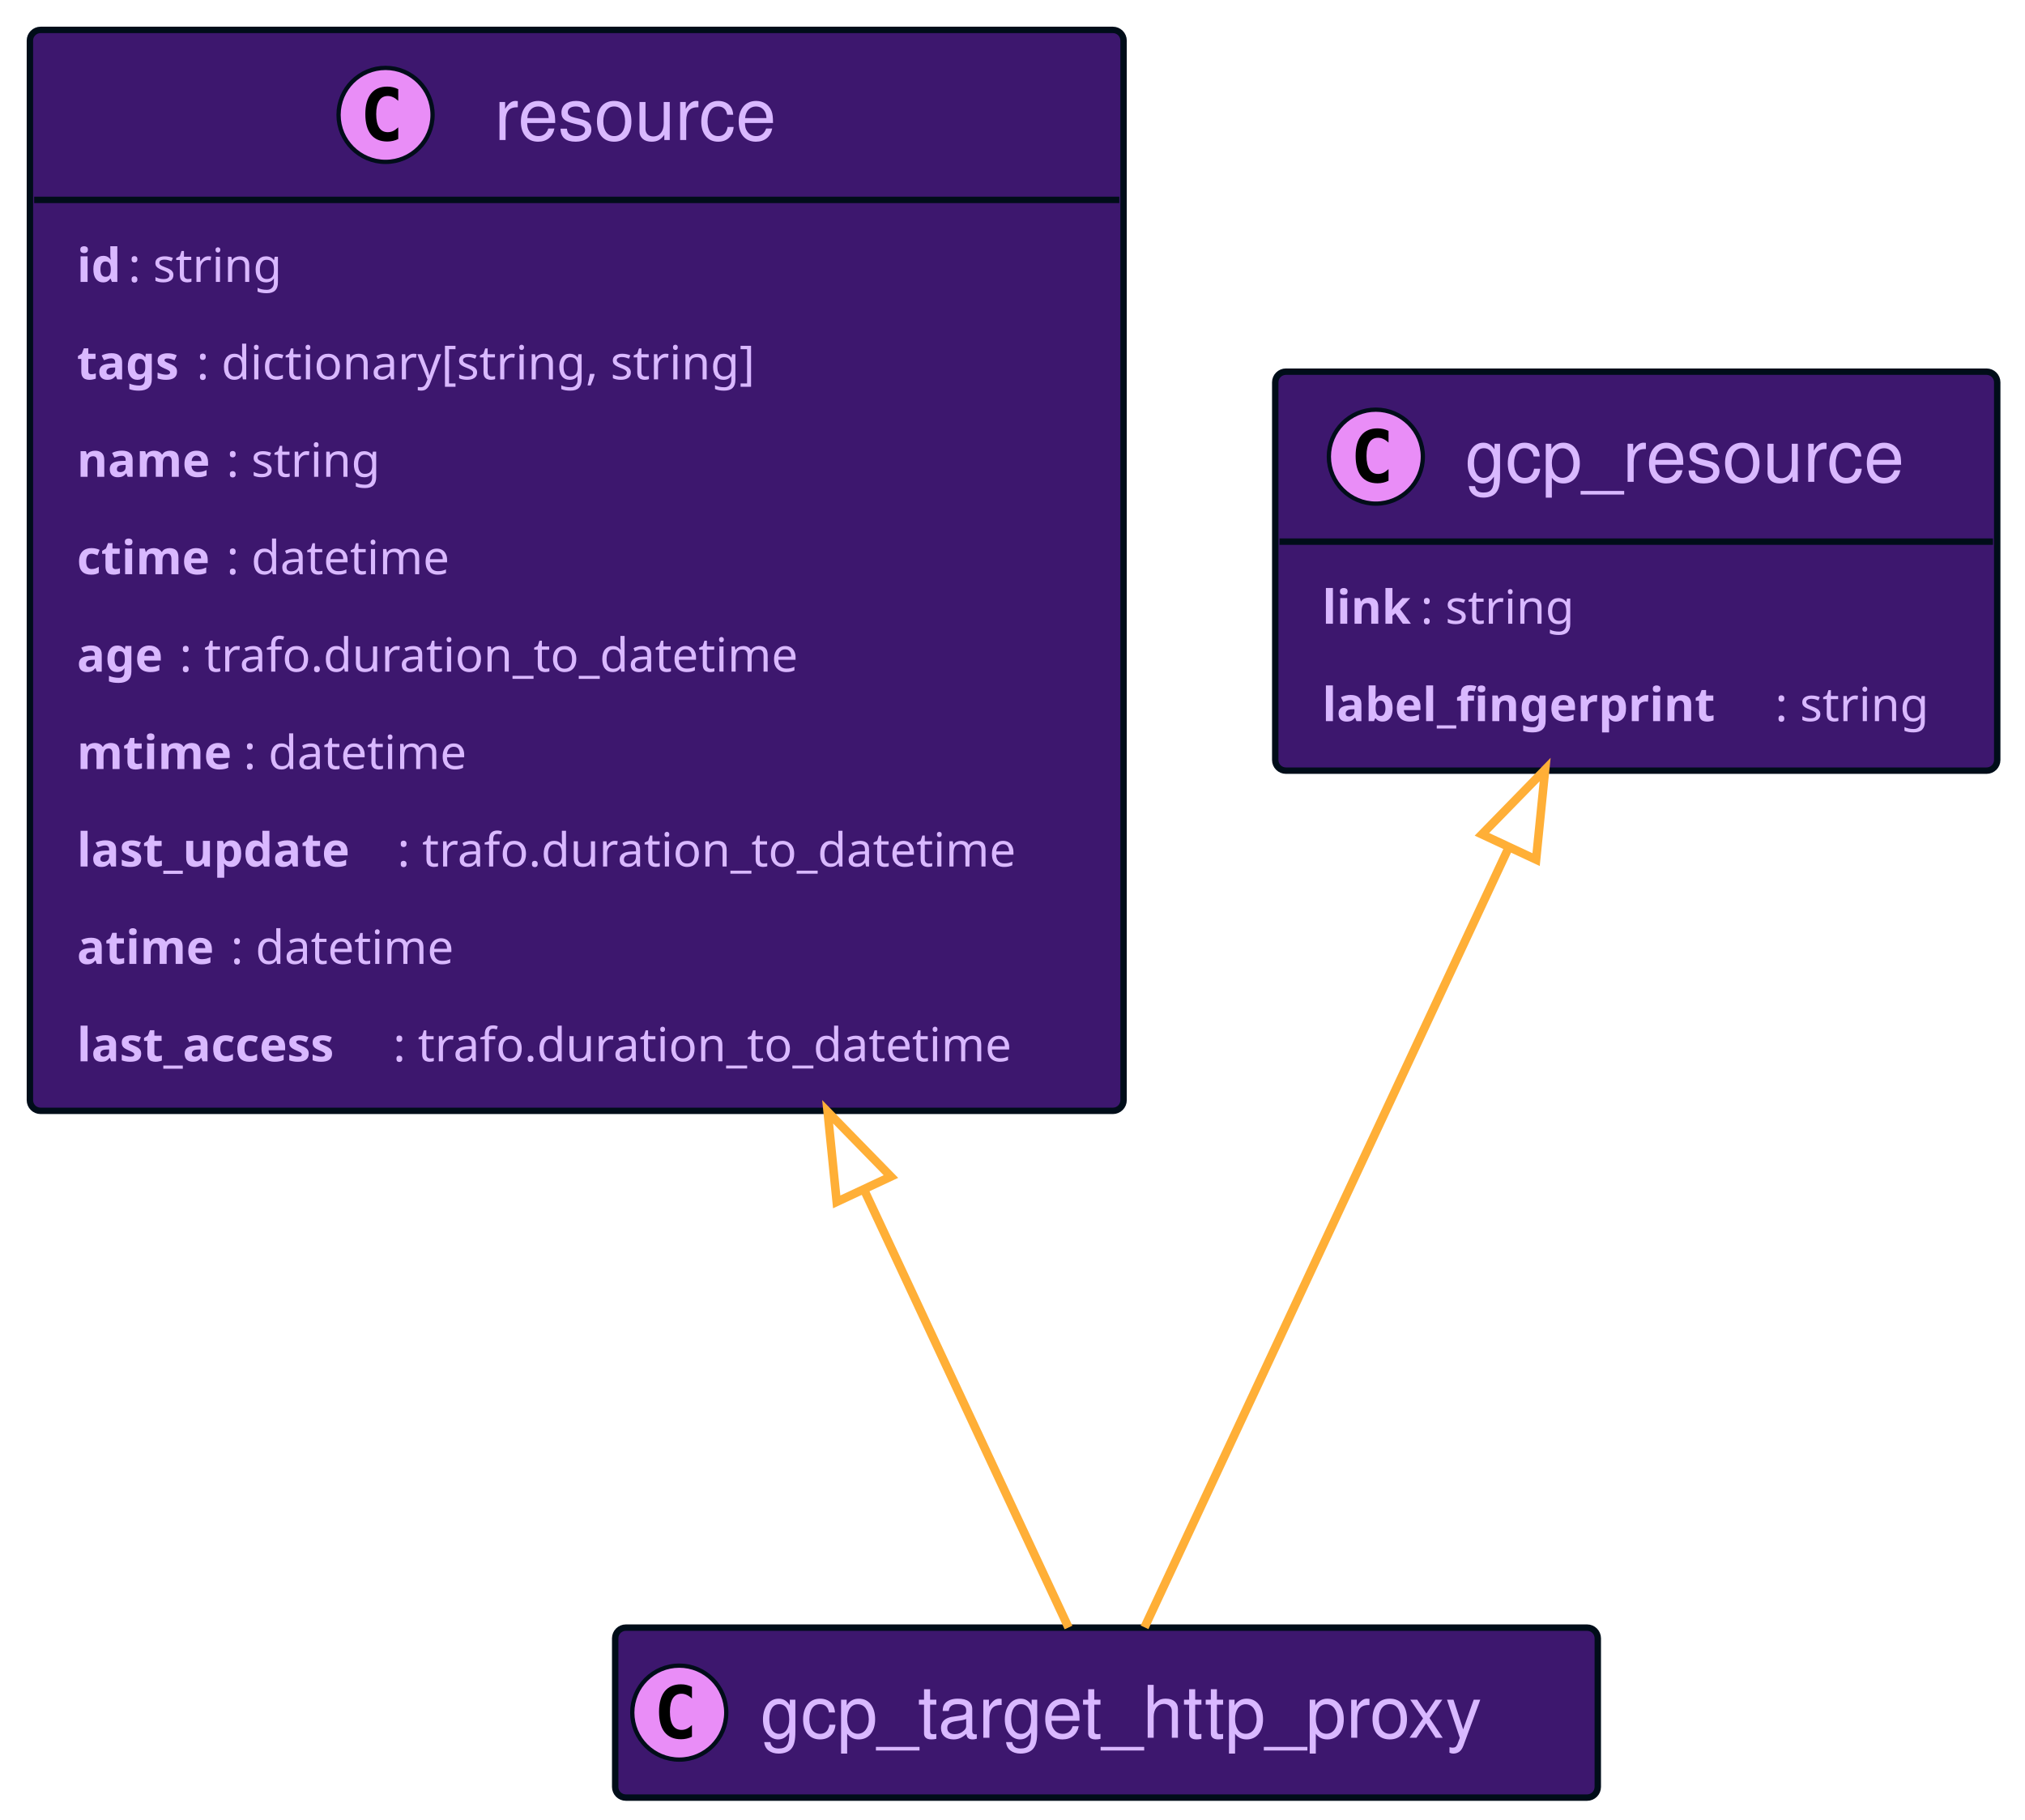
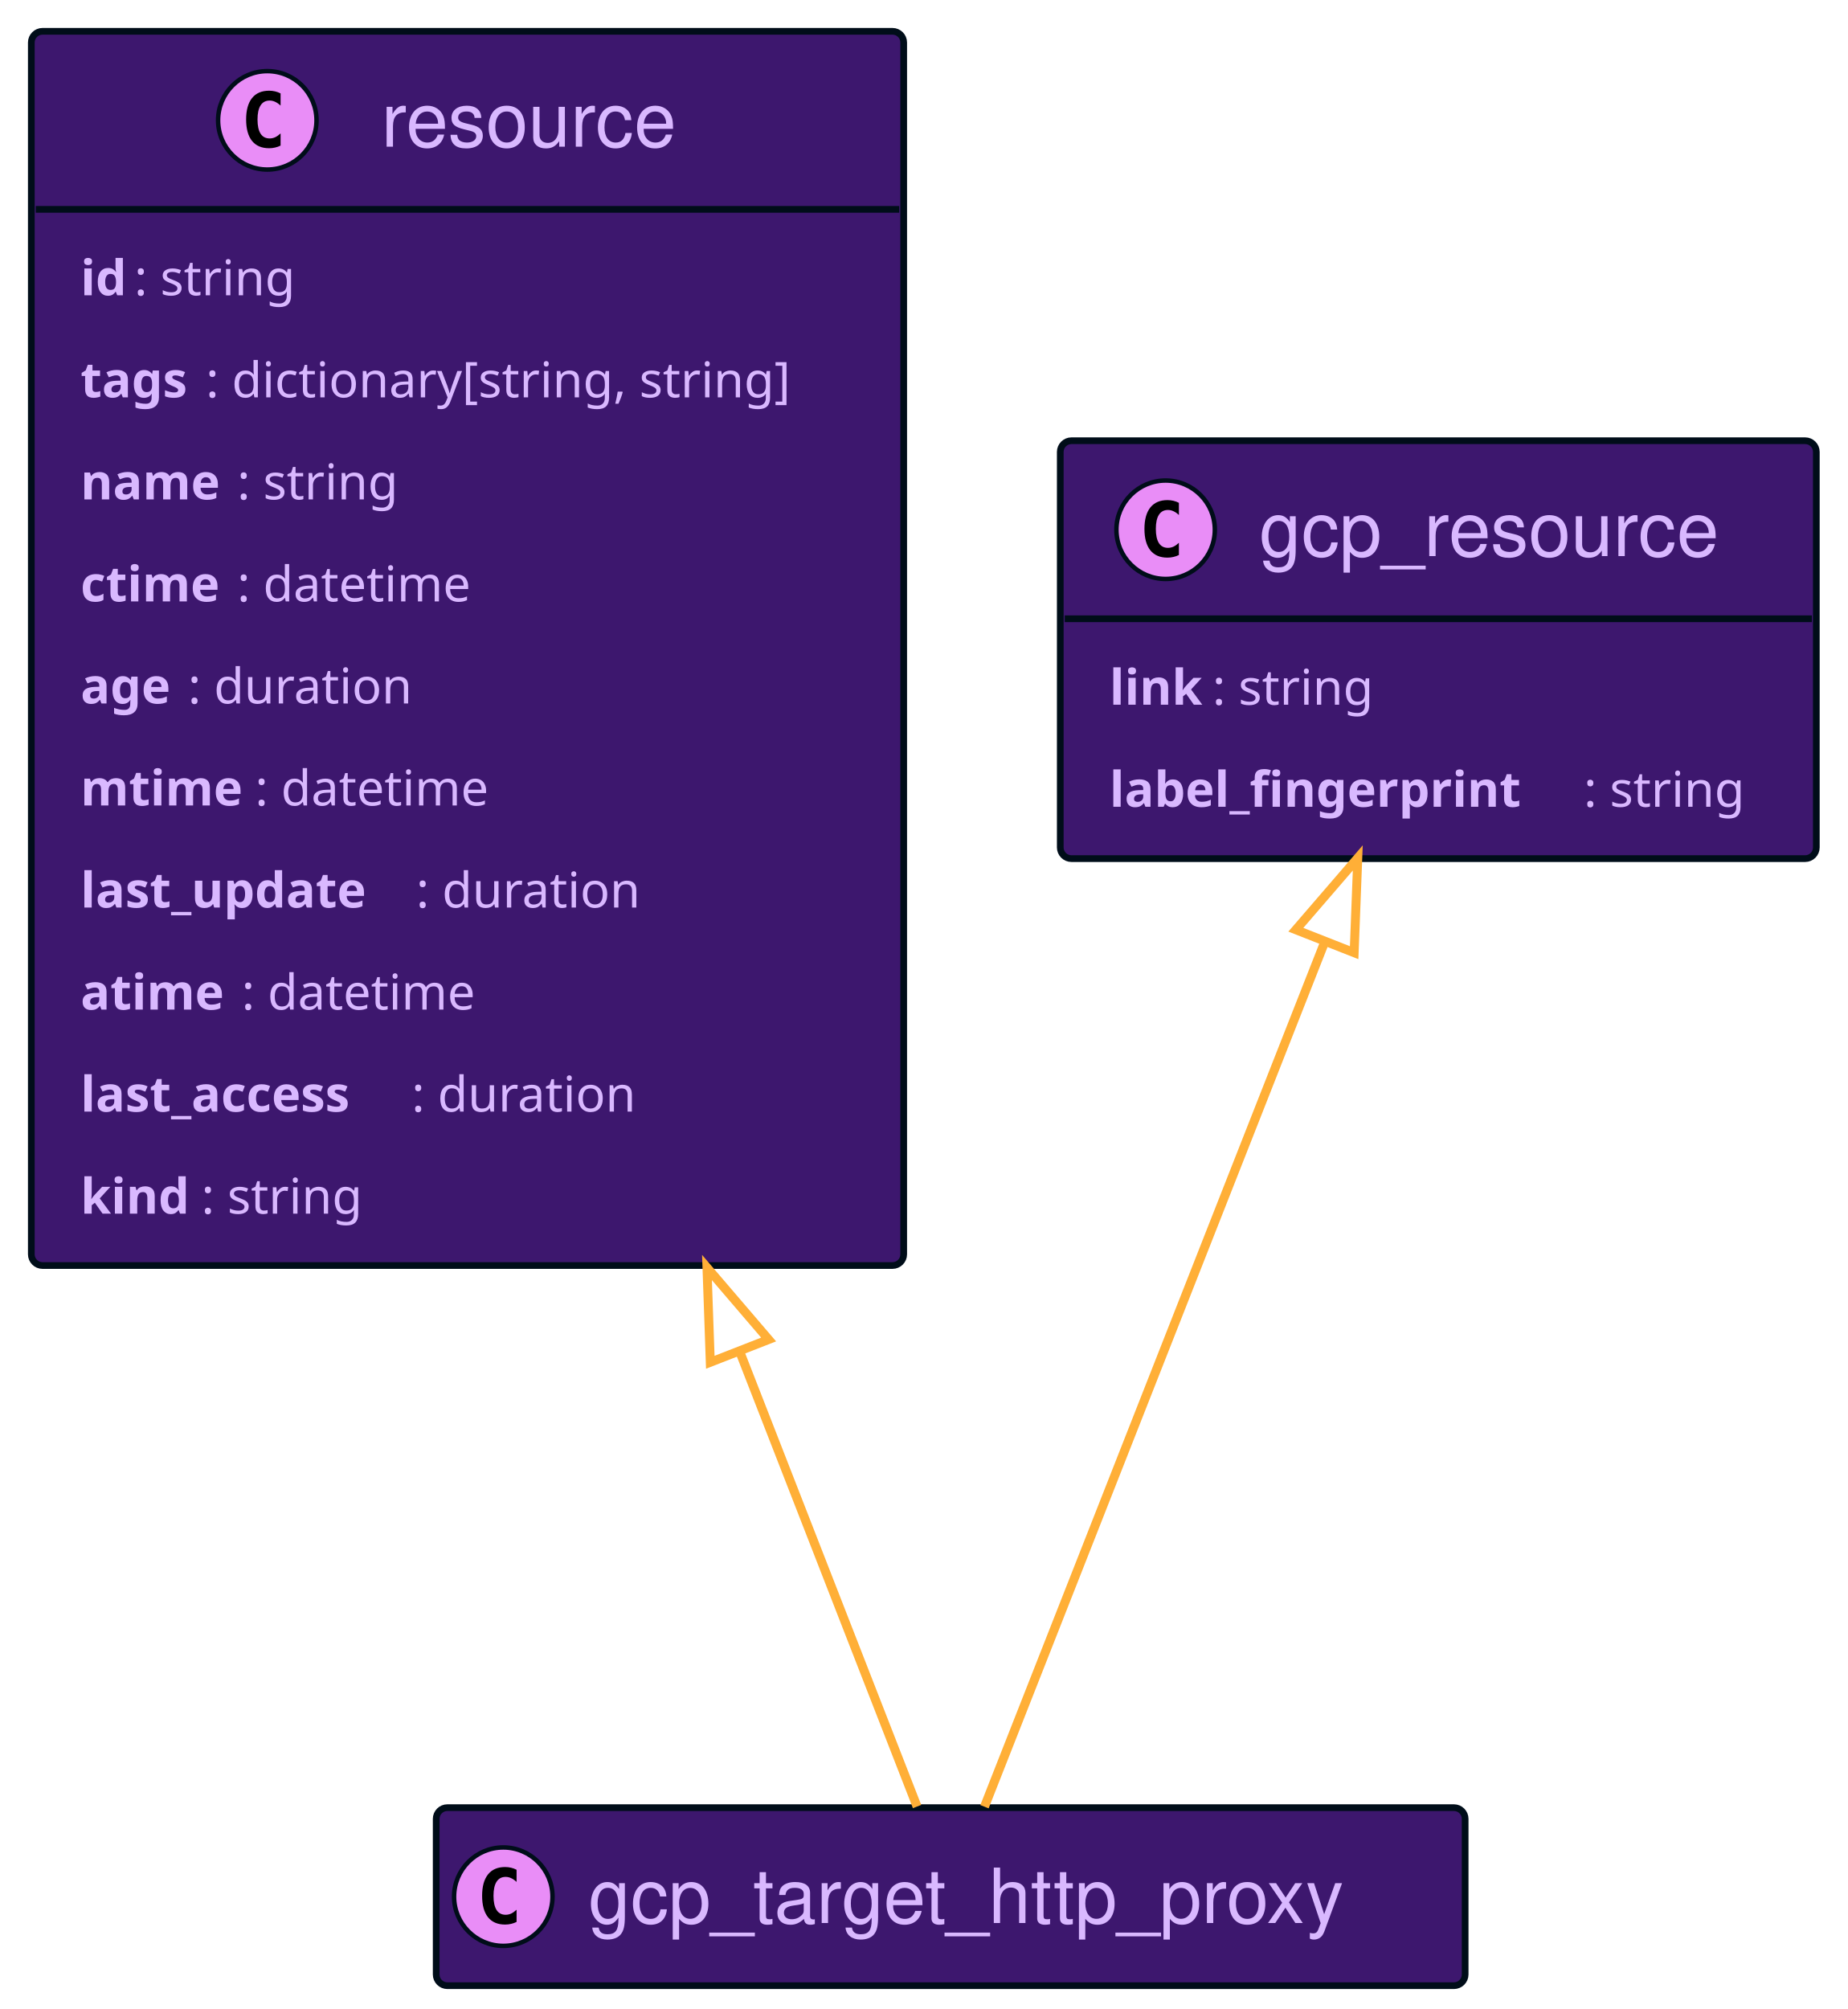
- <svg xmlns="http://www.w3.org/2000/svg" xmlns:xlink="http://www.w3.org/1999/xlink" width="474" height="426" contentScriptType="application/ecmascript" contentStyleType="text/css" style="width:474px;height:426px;background:#00000000" preserveAspectRatio="none" version="1.1" viewBox="0 0 474 426" zoomAndPan="magnify">
+ <svg xmlns="http://www.w3.org/2000/svg" xmlns:xlink="http://www.w3.org/1999/xlink" contentScriptType="application/ecmascript" contentStyleType="text/css" height="449px" preserveAspectRatio="none" style="width:413px;height:449px;background:#00000000;" version="1.1" viewBox="0 0 413 449" width="413px" zoomAndPan="magnify">
+   <defs />
  <g>
    <a href="#resource" target="_top" title="#resource" xlink:actuate="onRequest" xlink:href="#resource" xlink:show="new" xlink:title="#resource" xlink:type="simple">
-       <rect id="resource" width="256" height="253.031" x="7" y="7" fill="#3D176E" codeLine="17" rx="2.5" ry="2.5" style="stroke:#000d19;stroke-width:1.5" />
-       <ellipse cx="90.25" cy="26.895" fill="#E98DF7" rx="11" ry="11" style="stroke:#000d19;stroke-width:1" />
-       <path fill="#000" d="M93.219,32.535 Q92.641,32.832 92,32.973 Q91.359,33.129 90.656,33.129 Q88.156,33.129 86.828,31.488 Q85.516,29.832 85.516,26.707 Q85.516,23.582 86.828,21.926 Q88.156,20.27 90.656,20.27 Q91.359,20.27 92,20.426 Q92.656,20.582 93.219,20.879 L93.219,23.598 Q92.594,23.02 92,22.754 Q91.406,22.473 90.781,22.473 Q89.438,22.473 88.75,23.551 Q88.062,24.613 88.062,26.707 Q88.062,28.801 88.75,29.879 Q89.438,30.941 90.781,30.941 Q91.406,30.941 92,30.676 Q92.594,30.395 93.219,29.816 L93.219,32.535 Z" />
-       <text x="115.75" y="32.78" fill="#D9B8FF" font-family="Helvetica" font-size="17" lengthAdjust="spacing" textLength="71">resource</text>
-       <line style="stroke:#000d19;stroke-width:1.5" x1="8" x2="262" y1="46.789" y2="46.789" />
-       <text x="18" y="65.999" fill="#D9B8FF" font-family="sans-serif" font-size="11" font-weight="bold" lengthAdjust="spacing" textLength="12">id</text>
-       <text x="30" y="65.999" fill="#D9B8FF" font-family="sans-serif" font-size="11" lengthAdjust="spacing" textLength="41">: string</text>
-       <text x="18" y="88.804" fill="#D9B8FF" font-family="sans-serif" font-size="11" font-weight="bold" lengthAdjust="spacing" textLength="28">tags</text>
-       <text x="46" y="88.804" fill="#D9B8FF" font-family="sans-serif" font-size="11" lengthAdjust="spacing" textLength="145">: dictionary[string, string]</text>
-       <text x="18" y="111.609" fill="#D9B8FF" font-family="sans-serif" font-size="11" font-weight="bold" lengthAdjust="spacing" textLength="35">name</text>
-       <text x="53" y="111.609" fill="#D9B8FF" font-family="sans-serif" font-size="11" lengthAdjust="spacing" textLength="41">: string</text>
-       <text x="18" y="134.414" fill="#D9B8FF" font-family="sans-serif" font-size="11" font-weight="bold" lengthAdjust="spacing" textLength="35">ctime</text>
-       <text x="53" y="134.414" fill="#D9B8FF" font-family="sans-serif" font-size="11" lengthAdjust="spacing" textLength="58">: datetime</text>
-       <text x="18" y="157.218" fill="#D9B8FF" font-family="sans-serif" font-size="11" font-weight="bold" lengthAdjust="spacing" textLength="24">age</text>
-       <text x="42" y="157.218" fill="#D9B8FF" font-family="sans-serif" font-size="11" lengthAdjust="spacing" textLength="159">: trafo.duration_to_datetime</text>
-       <text x="18" y="180.023" fill="#D9B8FF" font-family="sans-serif" font-size="11" font-weight="bold" lengthAdjust="spacing" textLength="39">mtime</text>
-       <text x="57" y="180.023" fill="#D9B8FF" font-family="sans-serif" font-size="11" lengthAdjust="spacing" textLength="58">: datetime</text>
-       <text x="18" y="202.828" fill="#D9B8FF" font-family="sans-serif" font-size="11" font-weight="bold" lengthAdjust="spacing" textLength="75">last_update</text>
-       <text x="93" y="202.828" fill="#D9B8FF" font-family="sans-serif" font-size="11" lengthAdjust="spacing" textLength="159">: trafo.duration_to_datetime</text>
-       <text x="18" y="225.632" fill="#D9B8FF" font-family="sans-serif" font-size="11" font-weight="bold" lengthAdjust="spacing" textLength="36">atime</text>
-       <text x="54" y="225.632" fill="#D9B8FF" font-family="sans-serif" font-size="11" lengthAdjust="spacing" textLength="58">: datetime</text>
-       <text x="18" y="248.437" fill="#D9B8FF" font-family="sans-serif" font-size="11" font-weight="bold" lengthAdjust="spacing" textLength="74">last_access</text>
-       <text x="92" y="248.437" fill="#D9B8FF" font-family="sans-serif" font-size="11" lengthAdjust="spacing" textLength="159">: trafo.duration_to_datetime</text>
+       <rect codeLine="23" fill="#3D176E" height="275.836" id="resource" rx="2.5" ry="2.5" style="stroke:#000D19;stroke-width:1.5;" width="195" x="7" y="7" />
+       <ellipse cx="59.75" cy="26.895" fill="#E98DF7" rx="11" ry="11" style="stroke:#000D19;stroke-width:1.0;" />
+       <path d="M62.719,32.535 Q62.141,32.832 61.5,32.973 Q60.859,33.129 60.156,33.129 Q57.656,33.129 56.328,31.488 Q55.016,29.832 55.016,26.707 Q55.016,23.582 56.328,21.926 Q57.656,20.27 60.156,20.27 Q60.859,20.27 61.5,20.426 Q62.156,20.582 62.719,20.879 L62.719,23.598 Q62.094,23.02 61.5,22.754 Q60.906,22.473 60.281,22.473 Q58.938,22.473 58.25,23.551 Q57.562,24.613 57.562,26.707 Q57.562,28.801 58.25,29.879 Q58.938,30.941 60.281,30.941 Q60.906,30.941 61.5,30.676 Q62.094,30.395 62.719,29.816 L62.719,32.535 Z " fill="#000000" />
+       <text fill="#D9B8FF" font-family="Helvetica" font-size="17" lengthAdjust="spacing" textLength="71" x="85.25" y="32.78">resource</text>
+       <line style="stroke:#000D19;stroke-width:1.5;" x1="8" x2="201" y1="46.789" y2="46.789" />
+       <text fill="#D9B8FF" font-family="sans-serif" font-size="11" font-weight="bold" lengthAdjust="spacing" textLength="12" x="18" y="65.999">id</text>
+       <text fill="#D9B8FF" font-family="sans-serif" font-size="11" lengthAdjust="spacing" textLength="41" x="30" y="65.999">: string</text>
+       <text fill="#D9B8FF" font-family="sans-serif" font-size="11" font-weight="bold" lengthAdjust="spacing" textLength="28" x="18" y="88.804">tags</text>
+       <text fill="#D9B8FF" font-family="sans-serif" font-size="11" lengthAdjust="spacing" textLength="145" x="46" y="88.804">: dictionary[string, string]</text>
+       <text fill="#D9B8FF" font-family="sans-serif" font-size="11" font-weight="bold" lengthAdjust="spacing" textLength="35" x="18" y="111.609">name</text>
+       <text fill="#D9B8FF" font-family="sans-serif" font-size="11" lengthAdjust="spacing" textLength="41" x="53" y="111.609">: string</text>
+       <text fill="#D9B8FF" font-family="sans-serif" font-size="11" font-weight="bold" lengthAdjust="spacing" textLength="35" x="18" y="134.414">ctime</text>
+       <text fill="#D9B8FF" font-family="sans-serif" font-size="11" lengthAdjust="spacing" textLength="58" x="53" y="134.414">: datetime</text>
+       <text fill="#D9B8FF" font-family="sans-serif" font-size="11" font-weight="bold" lengthAdjust="spacing" textLength="24" x="18" y="157.218">age</text>
+       <text fill="#D9B8FF" font-family="sans-serif" font-size="11" lengthAdjust="spacing" textLength="55" x="42" y="157.218">: duration</text>
+       <text fill="#D9B8FF" font-family="sans-serif" font-size="11" font-weight="bold" lengthAdjust="spacing" textLength="39" x="18" y="180.023">mtime</text>
+       <text fill="#D9B8FF" font-family="sans-serif" font-size="11" lengthAdjust="spacing" textLength="58" x="57" y="180.023">: datetime</text>
+       <text fill="#D9B8FF" font-family="sans-serif" font-size="11" font-weight="bold" lengthAdjust="spacing" textLength="75" x="18" y="202.828">last_update</text>
+       <text fill="#D9B8FF" font-family="sans-serif" font-size="11" lengthAdjust="spacing" textLength="55" x="93" y="202.828">: duration</text>
+       <text fill="#D9B8FF" font-family="sans-serif" font-size="11" font-weight="bold" lengthAdjust="spacing" textLength="36" x="18" y="225.632">atime</text>
+       <text fill="#D9B8FF" font-family="sans-serif" font-size="11" lengthAdjust="spacing" textLength="58" x="54" y="225.632">: datetime</text>
+       <text fill="#D9B8FF" font-family="sans-serif" font-size="11" font-weight="bold" lengthAdjust="spacing" textLength="74" x="18" y="248.437">last_access</text>
+       <text fill="#D9B8FF" font-family="sans-serif" font-size="11" lengthAdjust="spacing" textLength="55" x="92" y="248.437">: duration</text>
+       <text fill="#D9B8FF" font-family="sans-serif" font-size="11" font-weight="bold" lengthAdjust="spacing" textLength="27" x="18" y="271.242">kind</text>
+       <text fill="#D9B8FF" font-family="sans-serif" font-size="11" lengthAdjust="spacing" textLength="41" x="45" y="271.242">: string</text>
    </a>
    <a href="#gcp_resource" target="_top" title="#gcp_resource" xlink:actuate="onRequest" xlink:href="#gcp_resource" xlink:show="new" xlink:title="#gcp_resource" xlink:type="simple">
-       <rect id="gcp_resource" width="169" height="93.398" x="298.5" y="87" fill="#3D176E" codeLine="28" rx="2.5" ry="2.5" style="stroke:#000d19;stroke-width:1.5" />
-       <ellipse cx="322.05" cy="106.894" fill="#E98DF7" rx="11" ry="11" style="stroke:#000d19;stroke-width:1" />
-       <path fill="#000" d="M325.019,112.535 Q324.441,112.832 323.8,112.973 Q323.159,113.129 322.456,113.129 Q319.956,113.129 318.628,111.488 Q317.316,109.832 317.316,106.707 Q317.316,103.582 318.628,101.926 Q319.956,100.269 322.456,100.269 Q323.159,100.269 323.8,100.426 Q324.456,100.582 325.019,100.879 L325.019,103.598 Q324.394,103.019 323.8,102.754 Q323.206,102.473 322.581,102.473 Q321.238,102.473 320.55,103.551 Q319.863,104.613 319.863,106.707 Q319.863,108.801 320.55,109.879 Q321.238,110.941 322.581,110.941 Q323.206,110.941 323.8,110.676 Q324.394,110.394 325.019,109.816 L325.019,112.535 Z" />
-       <text x="342.95" y="112.78" fill="#D9B8FF" font-family="Helvetica" font-size="17" lengthAdjust="spacing" textLength="108">gcp_resource</text>
-       <line style="stroke:#000d19;stroke-width:1.5" x1="299.5" x2="466.5" y1="126.789" y2="126.789" />
-       <text x="309.5" y="146" fill="#D9B8FF" font-family="sans-serif" font-size="11" font-weight="bold" lengthAdjust="spacing" textLength="23">link</text>
-       <text x="332.5" y="146" fill="#D9B8FF" font-family="sans-serif" font-size="11" lengthAdjust="spacing" textLength="41">: string</text>
-       <text x="309.5" y="168.804" fill="#D9B8FF" font-family="sans-serif" font-size="11" font-weight="bold" lengthAdjust="spacing" textLength="106">label_fingerprint</text>
-       <text x="415.5" y="168.804" fill="#D9B8FF" font-family="sans-serif" font-size="11" lengthAdjust="spacing" textLength="41">: string</text>
+       <rect codeLine="35" fill="#3D176E" height="93.398" id="gcp_resource" rx="2.5" ry="2.5" style="stroke:#000D19;stroke-width:1.5;" width="169" x="237" y="98.5" />
+       <ellipse cx="260.55" cy="118.394" fill="#E98DF7" rx="11" ry="11" style="stroke:#000D19;stroke-width:1.0;" />
+       <path d="M263.519,124.035 Q262.941,124.332 262.3,124.473 Q261.659,124.629 260.956,124.629 Q258.456,124.629 257.128,122.988 Q255.816,121.332 255.816,118.207 Q255.816,115.082 257.128,113.426 Q258.456,111.769 260.956,111.769 Q261.659,111.769 262.3,111.926 Q262.956,112.082 263.519,112.379 L263.519,115.098 Q262.894,114.519 262.3,114.254 Q261.706,113.973 261.081,113.973 Q259.738,113.973 259.05,115.051 Q258.363,116.113 258.363,118.207 Q258.363,120.301 259.05,121.379 Q259.738,122.441 261.081,122.441 Q261.706,122.441 262.3,122.176 Q262.894,121.894 263.519,121.316 L263.519,124.035 Z " fill="#000000" />
+       <text fill="#D9B8FF" font-family="Helvetica" font-size="17" lengthAdjust="spacing" textLength="108" x="281.45" y="124.28">gcp_resource</text>
+       <line style="stroke:#000D19;stroke-width:1.5;" x1="238" x2="405" y1="138.289" y2="138.289" />
+       <text fill="#D9B8FF" font-family="sans-serif" font-size="11" font-weight="bold" lengthAdjust="spacing" textLength="23" x="248" y="157.5">link</text>
+       <text fill="#D9B8FF" font-family="sans-serif" font-size="11" lengthAdjust="spacing" textLength="41" x="271" y="157.5">: string</text>
+       <text fill="#D9B8FF" font-family="sans-serif" font-size="11" font-weight="bold" lengthAdjust="spacing" textLength="106" x="248" y="180.304">label_fingerprint</text>
+       <text fill="#D9B8FF" font-family="sans-serif" font-size="11" lengthAdjust="spacing" textLength="41" x="354" y="180.304">: string</text>
    </a>
    <a href="#gcp_target_http_proxy" target="_top" title="#gcp_target_http_proxy" xlink:actuate="onRequest" xlink:href="#gcp_target_http_proxy" xlink:show="new" xlink:title="#gcp_target_http_proxy" xlink:type="simple">
-       <rect id="gcp_target_http_proxy" width="230" height="39.789" x="144" y="381" fill="#3D176E" codeLine="32" rx="2.5" ry="2.5" style="stroke:#000d19;stroke-width:1.5" />
-       <ellipse cx="159" cy="400.894" fill="#E98DF7" rx="11" ry="11" style="stroke:#000d19;stroke-width:1" />
-       <path fill="#000" d="M161.969,406.535 Q161.391,406.832 160.75,406.973 Q160.109,407.129 159.406,407.129 Q156.906,407.129 155.578,405.488 Q154.266,403.832 154.266,400.707 Q154.266,397.582 155.578,395.926 Q156.906,394.269 159.406,394.269 Q160.109,394.269 160.75,394.426 Q161.406,394.582 161.969,394.879 L161.969,397.598 Q161.344,397.019 160.75,396.754 Q160.156,396.473 159.531,396.473 Q158.188,396.473 157.5,397.551 Q156.812,398.613 156.812,400.707 Q156.812,402.801 157.5,403.879 Q158.188,404.941 159.531,404.941 Q160.156,404.941 160.75,404.676 Q161.344,404.394 161.969,403.816 L161.969,406.535 Z" />
-       <text x="178" y="406.78" fill="#D9B8FF" font-family="Helvetica" font-size="17" lengthAdjust="spacing" textLength="188">gcp_target_http_proxy</text>
+       <rect codeLine="39" fill="#3D176E" height="39.789" id="gcp_target_http_proxy" rx="2.5" ry="2.5" style="stroke:#000D19;stroke-width:1.5;" width="230" x="97.5" y="404" />
+       <ellipse cx="112.5" cy="423.894" fill="#E98DF7" rx="11" ry="11" style="stroke:#000D19;stroke-width:1.0;" />
+       <path d="M115.469,429.535 Q114.891,429.832 114.25,429.973 Q113.609,430.129 112.906,430.129 Q110.406,430.129 109.078,428.488 Q107.766,426.832 107.766,423.707 Q107.766,420.582 109.078,418.926 Q110.406,417.269 112.906,417.269 Q113.609,417.269 114.25,417.426 Q114.906,417.582 115.469,417.879 L115.469,420.598 Q114.844,420.019 114.25,419.754 Q113.656,419.473 113.031,419.473 Q111.688,419.473 111,420.551 Q110.312,421.613 110.312,423.707 Q110.312,425.801 111,426.879 Q111.688,427.941 113.031,427.941 Q113.656,427.941 114.25,427.676 Q114.844,427.394 115.469,426.816 L115.469,429.535 Z " fill="#000000" />
+       <text fill="#D9B8FF" font-family="Helvetica" font-size="17" lengthAdjust="spacing" textLength="188" x="131.5" y="429.78">gcp_target_http_proxy</text>
    </a>
-     <path id="gcp_resource-backto-gcp_target_http_proxy" fill="none" d="M353.1,198.51 C325.25,258.15 285.46,343.34 267.91,380.93" codeLine="35" style="stroke:#ffaf37;stroke-width:2" />
-     <polygon fill="none" points="346.88 195.3 361.68 180.14 359.56 201.22 346.88 195.3" style="stroke:#ffaf37;stroke-width:2" />
-     <path id="resource-backto-gcp_target_http_proxy" fill="none" d="M202.21,278.4 C221.26,319.19 239.65,358.56 250.11,380.97" codeLine="36" style="stroke:#ffaf37;stroke-width:2" />
-     <polygon fill="none" points="195.85 281.34 193.73 260.25 208.54 275.41 195.85 281.34" style="stroke:#ffaf37;stroke-width:2" />
+     <path codeLine="42" d="M296.09,210.58 C271.43,273.25 235.53,364.48 220.06,403.79 " fill="none" id="gcp_resource-backto-gcp_target_http_proxy" style="stroke:#FFAF37;stroke-width:2.0;" />
+     <polygon fill="none" points="289.66,207.79,303.5,191.74,302.69,212.92,289.66,207.79" style="stroke:#FFAF37;stroke-width:2.0;" />
+     <path codeLine="43" d="M165.36,302.1 C181.26,342.86 196.34,381.56 204.99,403.75 " fill="none" id="resource-backto-gcp_target_http_proxy" style="stroke:#FFAF37;stroke-width:2.0;" />
+     <polygon fill="none" points="158.77,304.46,158.03,283.28,171.81,299.37,158.77,304.46" style="stroke:#FFAF37;stroke-width:2.0;" />
  </g>
</svg>
